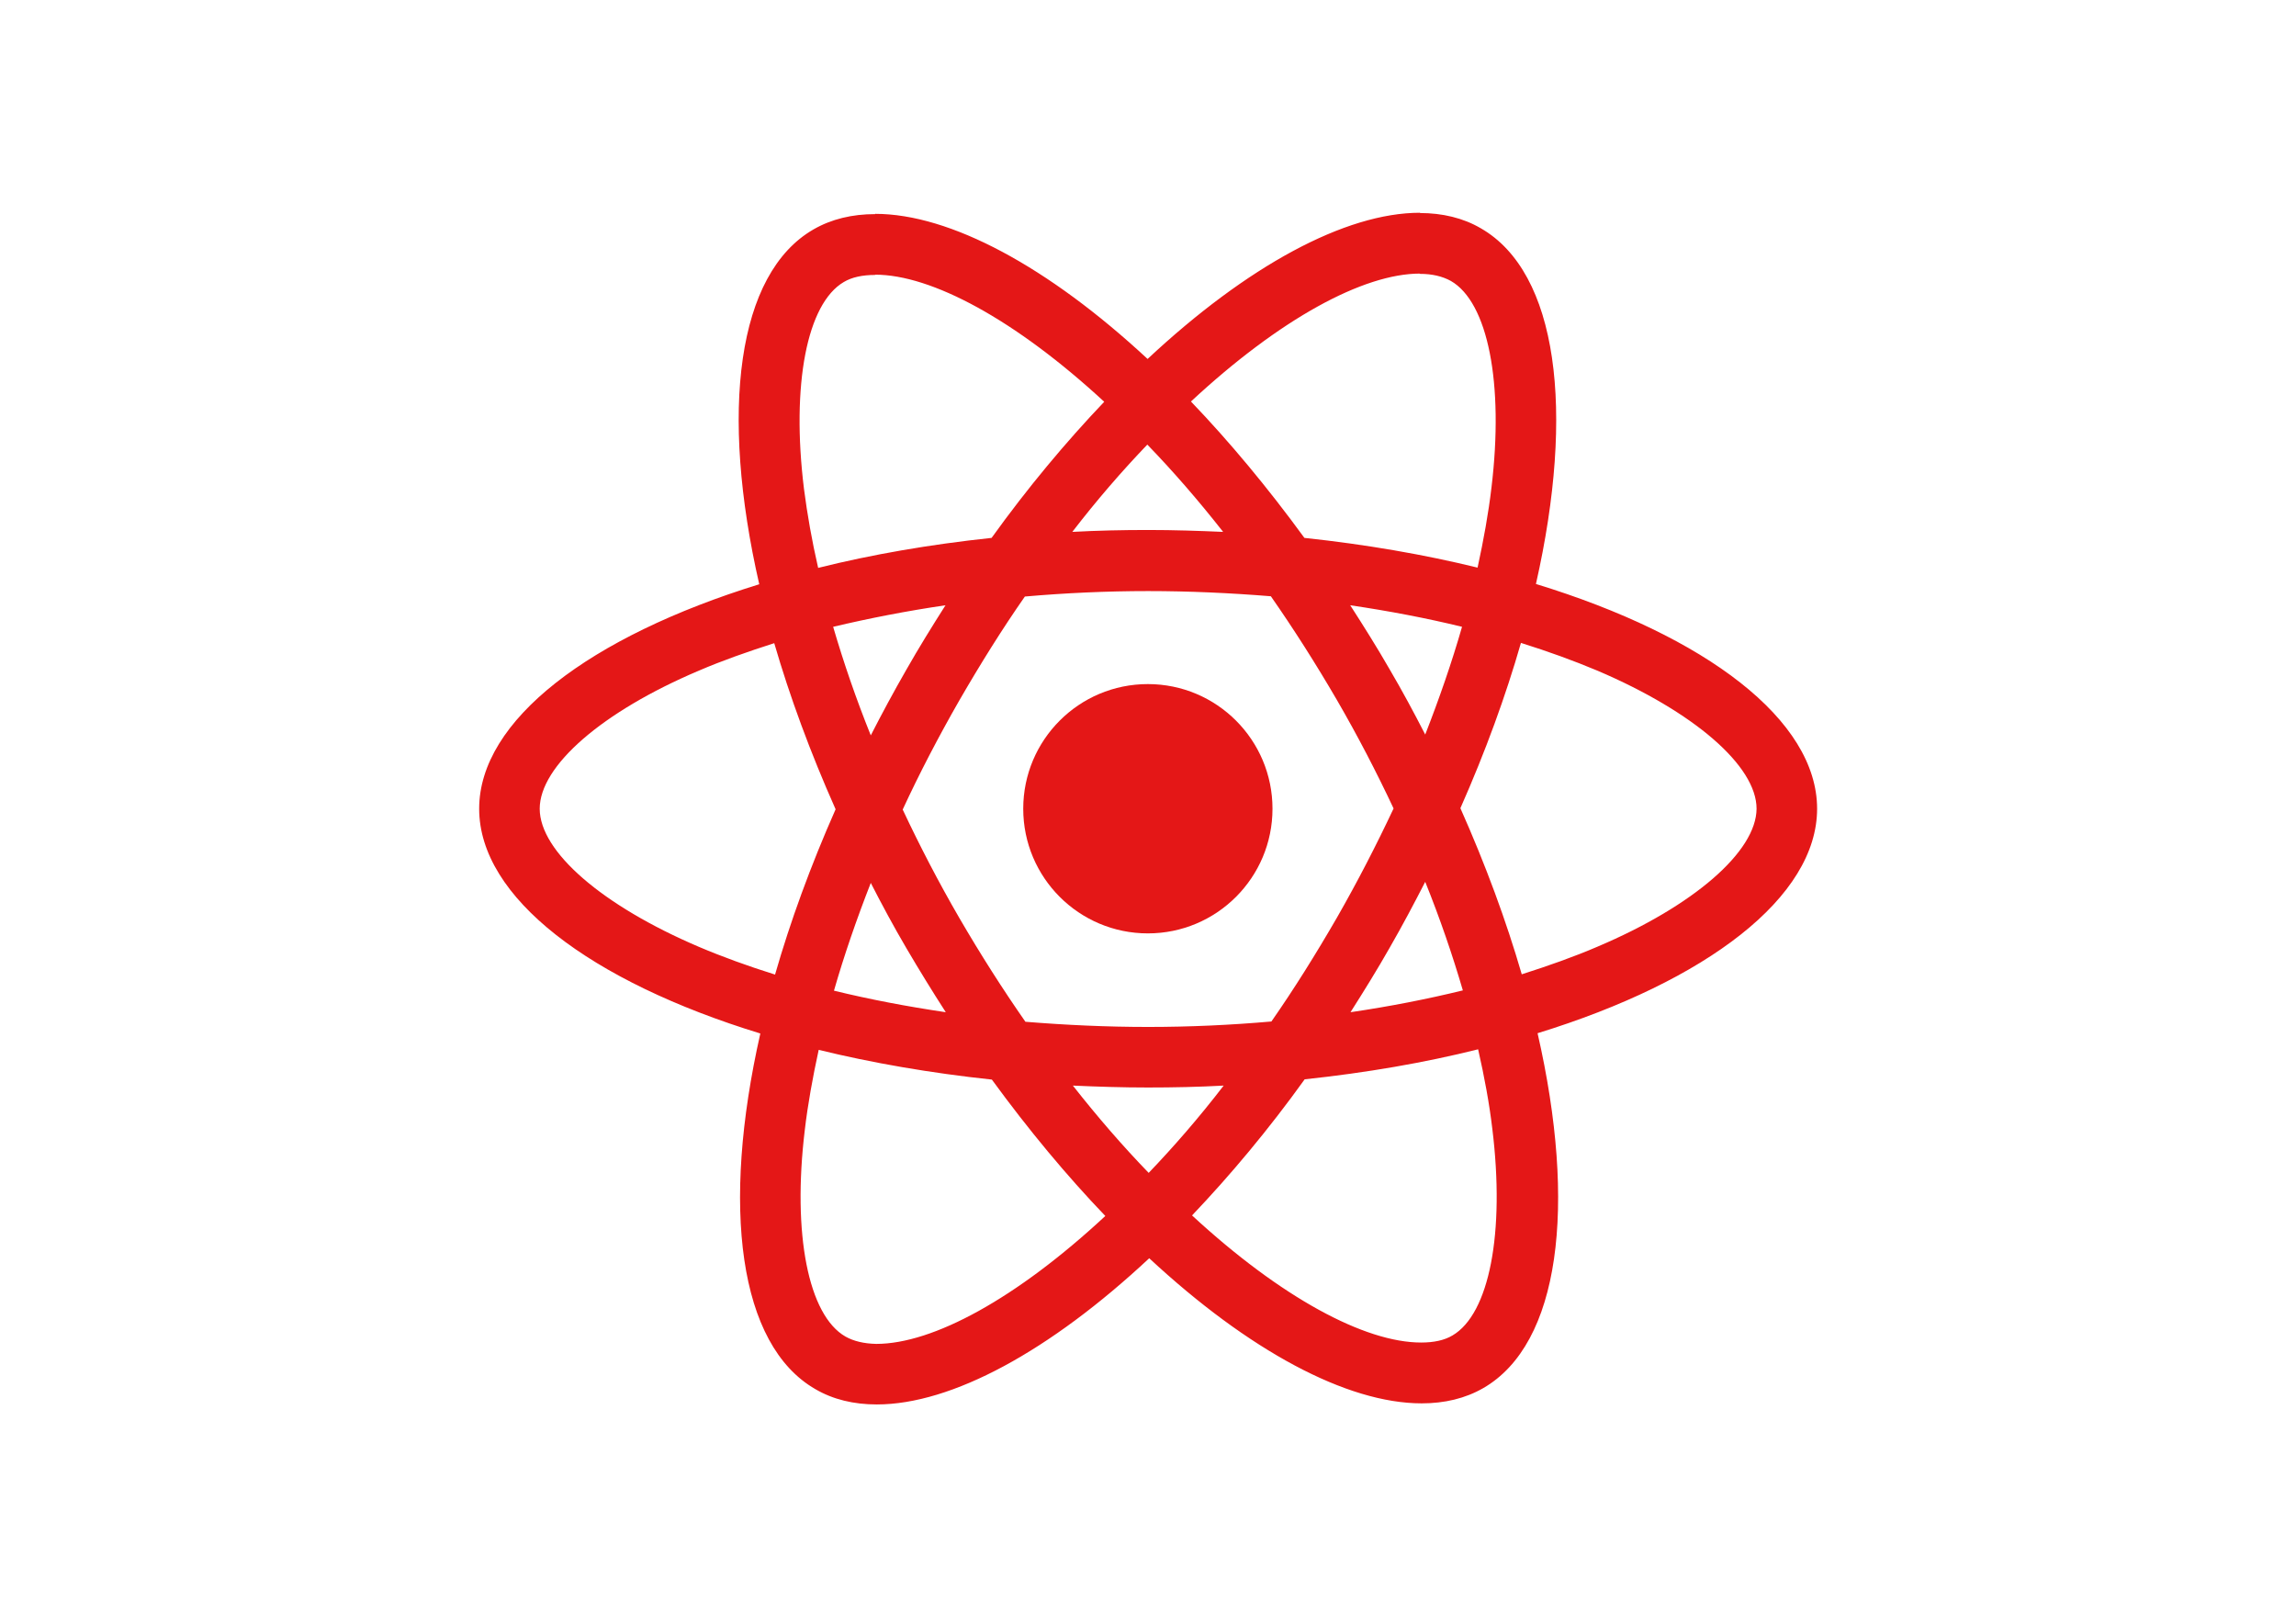
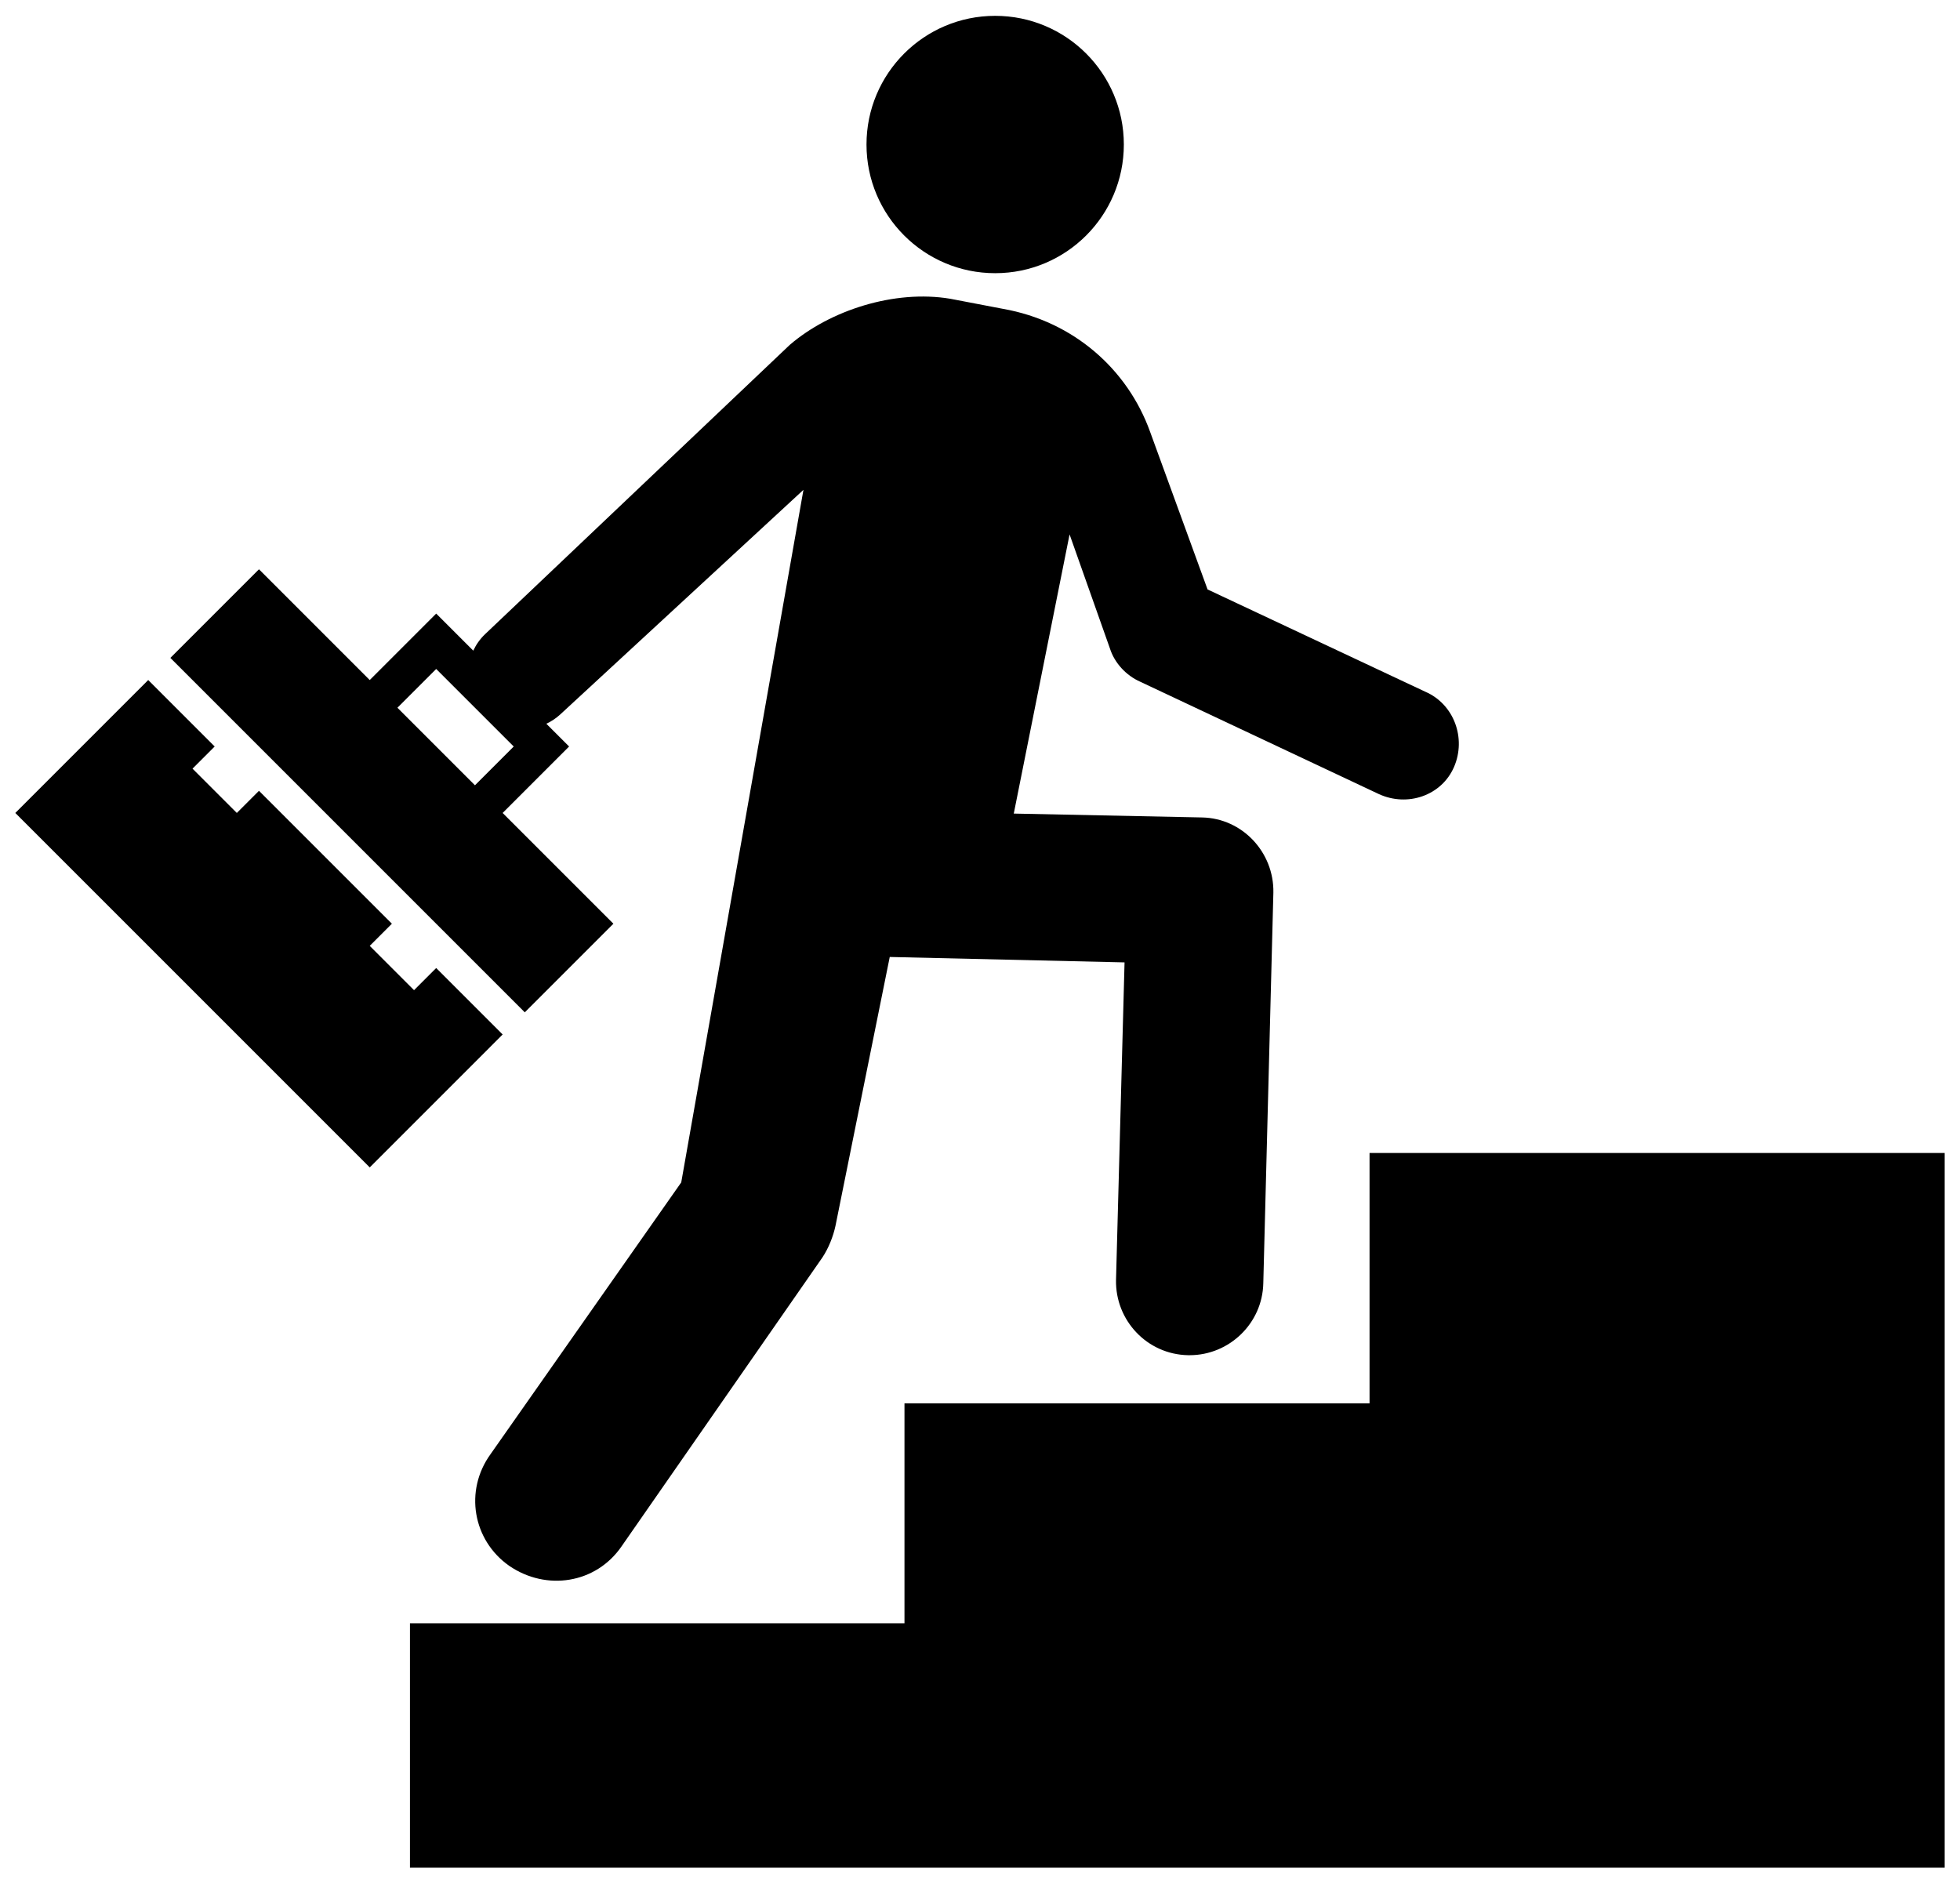
- <svg xmlns="http://www.w3.org/2000/svg" viewBox="0 0 841.9 595.3">
-   <g fill="#e41717">
-     <path d="M666.3 296.5c0-32.5-40.7-63.3-103.1-82.4 14.4-63.6 8-114.2-20.2-130.4-6.5-3.8-14.1-5.6-22.4-5.6v22.3c4.6 0 8.3.9 11.4 2.6 13.6 7.8 19.5 37.5 14.9 75.7-1.1 9.4-2.9 19.3-5.1 29.4-19.6-4.8-41-8.5-63.5-10.9-13.5-18.5-27.5-35.3-41.6-50 32.6-30.3 63.2-46.9 84-46.9V78c-27.5 0-63.5 19.6-99.9 53.6-36.4-33.8-72.4-53.2-99.9-53.2v22.3c20.7 0 51.4 16.5 84 46.6-14 14.7-28 31.4-41.3 49.9-22.6 2.4-44 6.1-63.6 11-2.3-10-4-19.7-5.2-29-4.7-38.2 1.1-67.9 14.6-75.8 3-1.8 6.9-2.6 11.5-2.6V78.5c-8.4 0-16 1.8-22.6 5.6-28.1 16.2-34.4 66.7-19.9 130.1-62.2 19.2-102.7 49.9-102.7 82.3 0 32.5 40.7 63.3 103.1 82.4-14.4 63.6-8 114.2 20.2 130.4 6.5 3.8 14.1 5.6 22.5 5.6 27.5 0 63.5-19.6 99.9-53.6 36.4 33.8 72.4 53.2 99.9 53.2 8.4 0 16-1.8 22.6-5.6 28.1-16.2 34.4-66.7 19.9-130.1 62-19.1 102.5-49.9 102.5-82.3zm-130.2-66.7c-3.7 12.9-8.3 26.2-13.5 39.5-4.1-8-8.4-16-13.1-24-4.6-8-9.5-15.8-14.4-23.4 14.2 2.1 27.9 4.7 41 7.9zm-45.8 106.5c-7.8 13.5-15.8 26.3-24.1 38.2-14.9 1.3-30 2-45.2 2-15.1 0-30.2-.7-45-1.9-8.3-11.9-16.4-24.6-24.2-38-7.6-13.1-14.5-26.4-20.8-39.8 6.2-13.4 13.2-26.8 20.7-39.9 7.8-13.5 15.8-26.3 24.1-38.2 14.9-1.3 30-2 45.2-2 15.1 0 30.2.7 45 1.9 8.3 11.9 16.4 24.6 24.2 38 7.6 13.1 14.5 26.4 20.8 39.8-6.3 13.4-13.2 26.8-20.7 39.9zm32.3-13c5.4 13.4 10 26.8 13.8 39.8-13.1 3.2-26.9 5.9-41.2 8 4.9-7.7 9.8-15.6 14.4-23.7 4.6-8 8.9-16.1 13-24.1zM421.2 430c-9.3-9.6-18.6-20.3-27.8-32 9 .4 18.2.7 27.5.7 9.4 0 18.7-.2 27.8-.7-9 11.7-18.3 22.4-27.5 32zm-74.4-58.9c-14.2-2.1-27.9-4.7-41-7.9 3.7-12.9 8.3-26.2 13.5-39.5 4.1 8 8.4 16 13.1 24 4.7 8 9.5 15.8 14.4 23.4zM420.7 163c9.3 9.6 18.6 20.3 27.8 32-9-.4-18.2-.7-27.5-.7-9.4 0-18.7.2-27.8.7 9-11.7 18.3-22.4 27.5-32zm-74 58.9c-4.9 7.7-9.8 15.6-14.4 23.7-4.6 8-8.9 16-13 24-5.4-13.4-10-26.8-13.8-39.8 13.1-3.1 26.9-5.8 41.2-7.9zm-90.5 125.2c-35.4-15.1-58.3-34.9-58.3-50.6 0-15.7 22.9-35.6 58.3-50.6 8.6-3.7 18-7 27.7-10.1 5.7 19.6 13.2 40 22.5 60.9-9.2 20.8-16.6 41.1-22.2 60.6-9.9-3.1-19.3-6.5-28-10.2zM310 490c-13.6-7.8-19.5-37.5-14.9-75.7 1.1-9.4 2.9-19.3 5.1-29.4 19.6 4.8 41 8.5 63.5 10.9 13.5 18.5 27.5 35.3 41.6 50-32.6 30.3-63.2 46.9-84 46.9-4.5-.1-8.3-1-11.3-2.7zm237.2-76.2c4.7 38.2-1.1 67.9-14.6 75.8-3 1.8-6.9 2.6-11.5 2.6-20.7 0-51.4-16.5-84-46.6 14-14.7 28-31.4 41.3-49.9 22.6-2.4 44-6.1 63.6-11 2.3 10.1 4.1 19.8 5.2 29.1zm38.5-66.7c-8.6 3.7-18 7-27.7 10.1-5.7-19.6-13.2-40-22.5-60.9 9.2-20.8 16.6-41.1 22.2-60.6 9.9 3.1 19.3 6.5 28.1 10.2 35.4 15.1 58.3 34.9 58.3 50.6-.1 15.7-23 35.6-58.4 50.6zM320.8 78.4z" />
-     <circle cx="420.9" cy="296.5" r="45.7" />
-     <path d="M520.5 78.1z" />
-   </g>
+ <svg xmlns="http://www.w3.org/2000/svg" version="1.1" id="Layer_1" x="0px" y="0px" width="256px" height="246px" viewBox="0 0 256 246" enable-background="new 0 0 256 246" xml:space="preserve">
+   <path d="M254,150.588v93.343H53.545v-31.916h64.591v-28.727h60.744v-32.7H254z M113.175,18.875c0,9.282,7.524,16.806,16.806,16.806  s16.806-7.524,16.806-16.806s-7.524-16.806-16.806-16.806S113.175,9.593,113.175,18.875z M189.915,100.17  c-1.62,3.746-6.074,5.264-9.82,3.543l-31.182-14.68c-1.822-0.81-3.341-2.43-3.948-4.353L139.7,69.798l-7.289,36.463l24.593,0.506  c5.264,0.101,9.415,4.556,9.314,9.82l-1.316,50.999c-0.101,5.264-4.454,9.415-9.618,9.415c0,0-0.101,0-0.203,0  c-5.366-0.101-9.516-4.556-9.415-9.82l1.114-41.483l-30.668-0.709l-7.087,35.113c-0.304,1.417-0.911,2.936-1.721,4.151  l-26.224,37.721c-3.341,4.859-9.82,5.872-14.68,2.531c-4.758-3.341-5.872-9.82-2.43-14.579l24.908-35.494l15.963-90.455  L73.183,93.305c-0.556,0.513-1.173,0.919-1.823,1.224l2.972,2.972l-8.68,8.68l14.466,14.466L68.545,132.22L22.253,85.927  l11.573-11.573l14.466,14.466l8.68-8.68l4.843,4.842c0.369-0.79,0.883-1.527,1.553-2.164l39.78-37.769  c5.25-4.518,13.672-7.244,20.962-6.029l6.884,1.316c9.213,1.62,16.299,7.897,19.236,16.097l7.492,20.552l28.448,13.364  C189.915,91.97,191.535,96.424,189.915,100.17z M67.099,97.501L56.972,87.374l-5.063,5.063l10.127,10.127L67.099,97.501z   M56.972,126.433l-2.893,2.893l-5.786-5.787l2.893-2.893l-17.36-17.36l-2.893,2.893l-5.787-5.787l2.893-2.893l-8.68-8.68L2,106.18  l46.293,46.293l17.36-17.36L56.972,126.433z" />
</svg>
